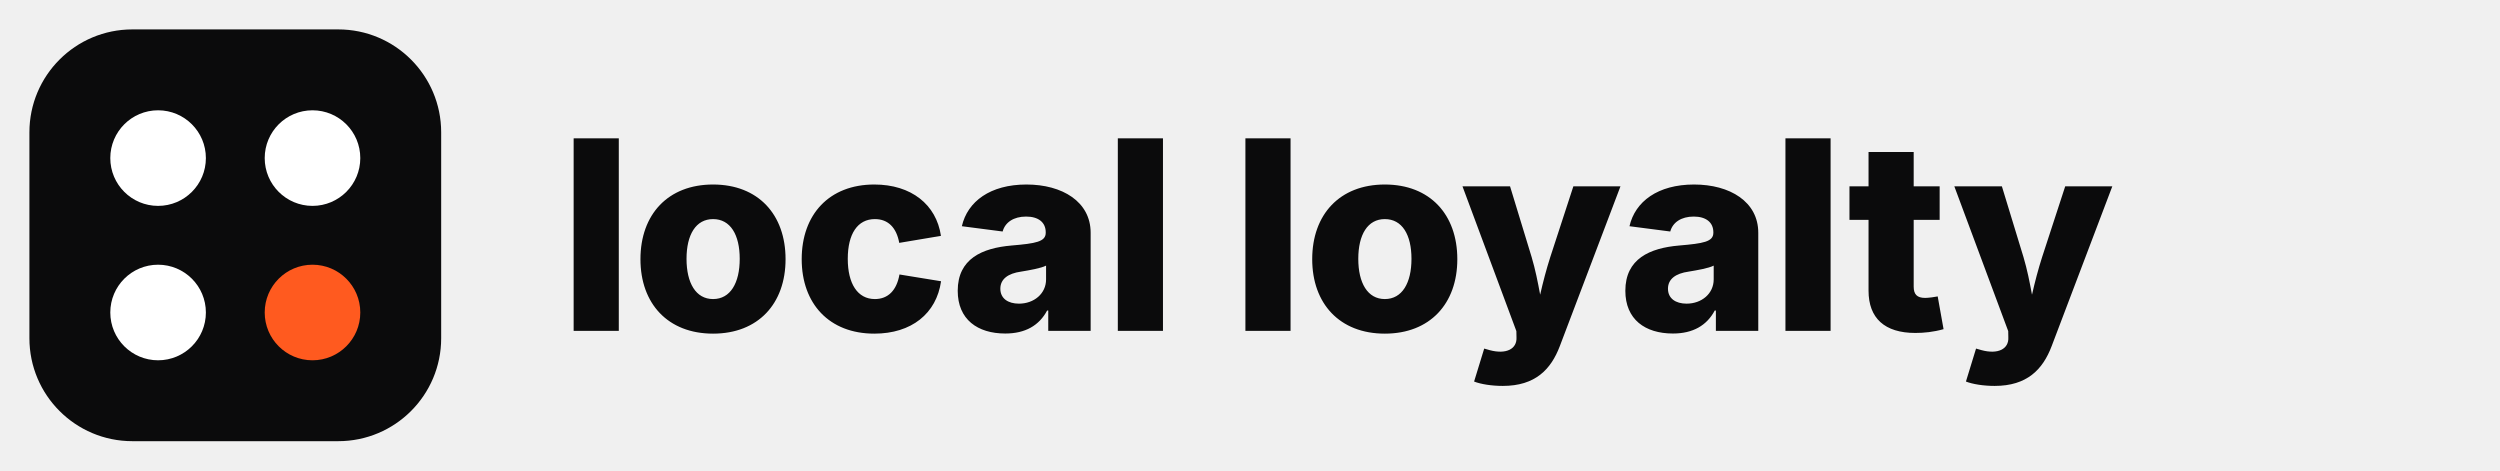
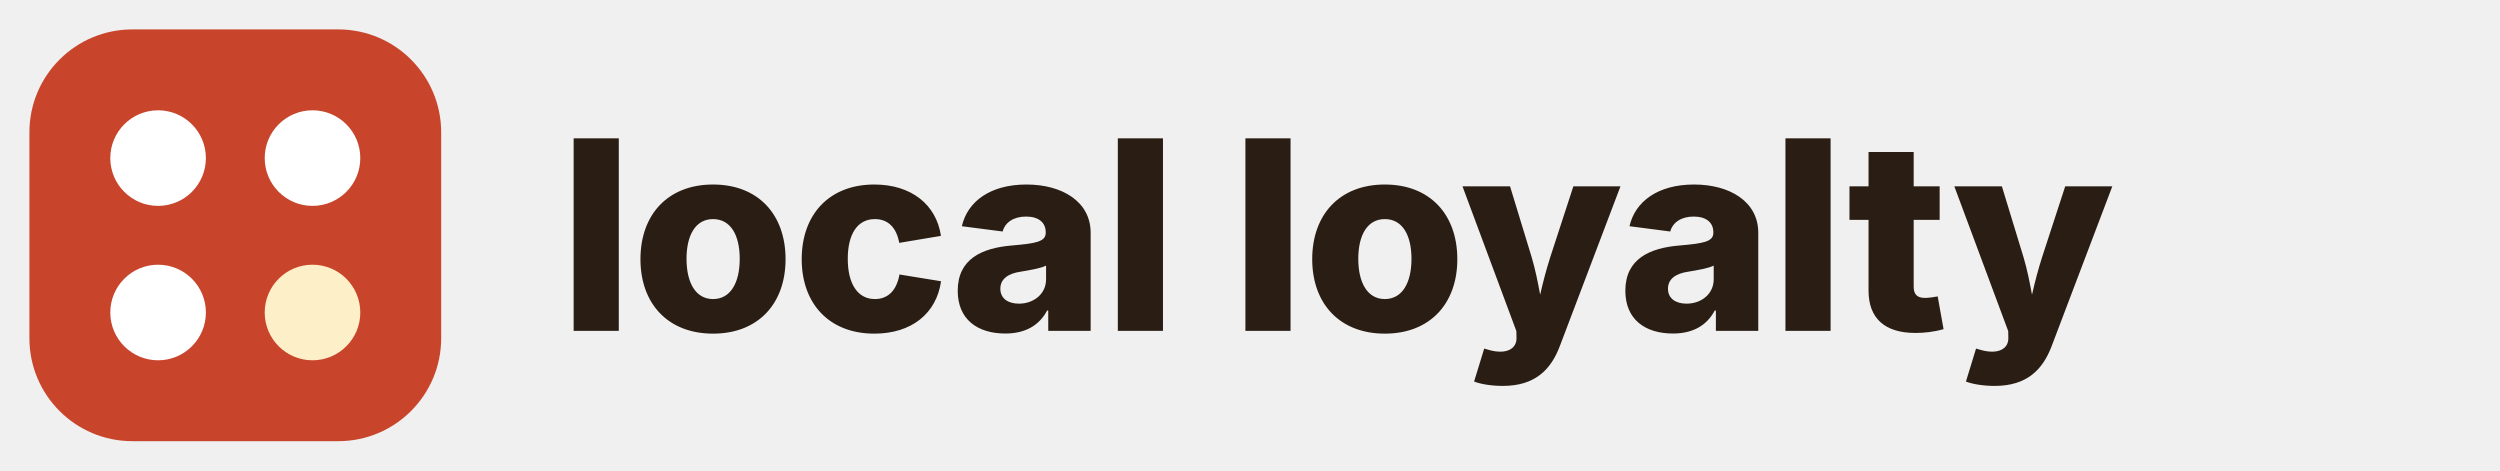
<svg xmlns="http://www.w3.org/2000/svg" viewBox="0 0 340 64" width="340" height="64" role="img" aria-labelledby="t">
-   <rect x="4" y="4" width="56" height="56" rx="14" fill="#0B0B0C" />
+   <rect x="4" y="4" width="56" height="56" rx="14" fill="#C8452C" />
  <circle cx="21.5" cy="21.5" r="6.5" fill="#FFFFFF" />
  <circle cx="42.5" cy="21.5" r="6.5" fill="#FFFFFF" />
  <circle cx="21.5" cy="42.5" r="6.5" fill="#FFFFFF" />
-   <circle cx="42.5" cy="42.5" r="6.5" fill="#FF5A1F" />
-   <text x="76" y="45" font-family="'Bricolage Grotesque', Inter, ui-sans-serif, system-ui, -apple-system, 'Segoe UI', Roboto, Arial, sans-serif" font-size="36" font-weight="800" letter-spacing="-0.36" fill="#0B0B0C">local loyalty</text>
+   <circle cx="42.5" cy="42.5" r="6.5" fill="#FDF0C8" />
+   <text x="76" y="45" font-family="'Bricolage Grotesque', Inter, ui-sans-serif, system-ui, -apple-system, 'Segoe UI', Roboto, Arial, sans-serif" font-size="36" font-weight="800" letter-spacing="-0.36" fill="#2A1E14">local loyalty</text>
</svg>
